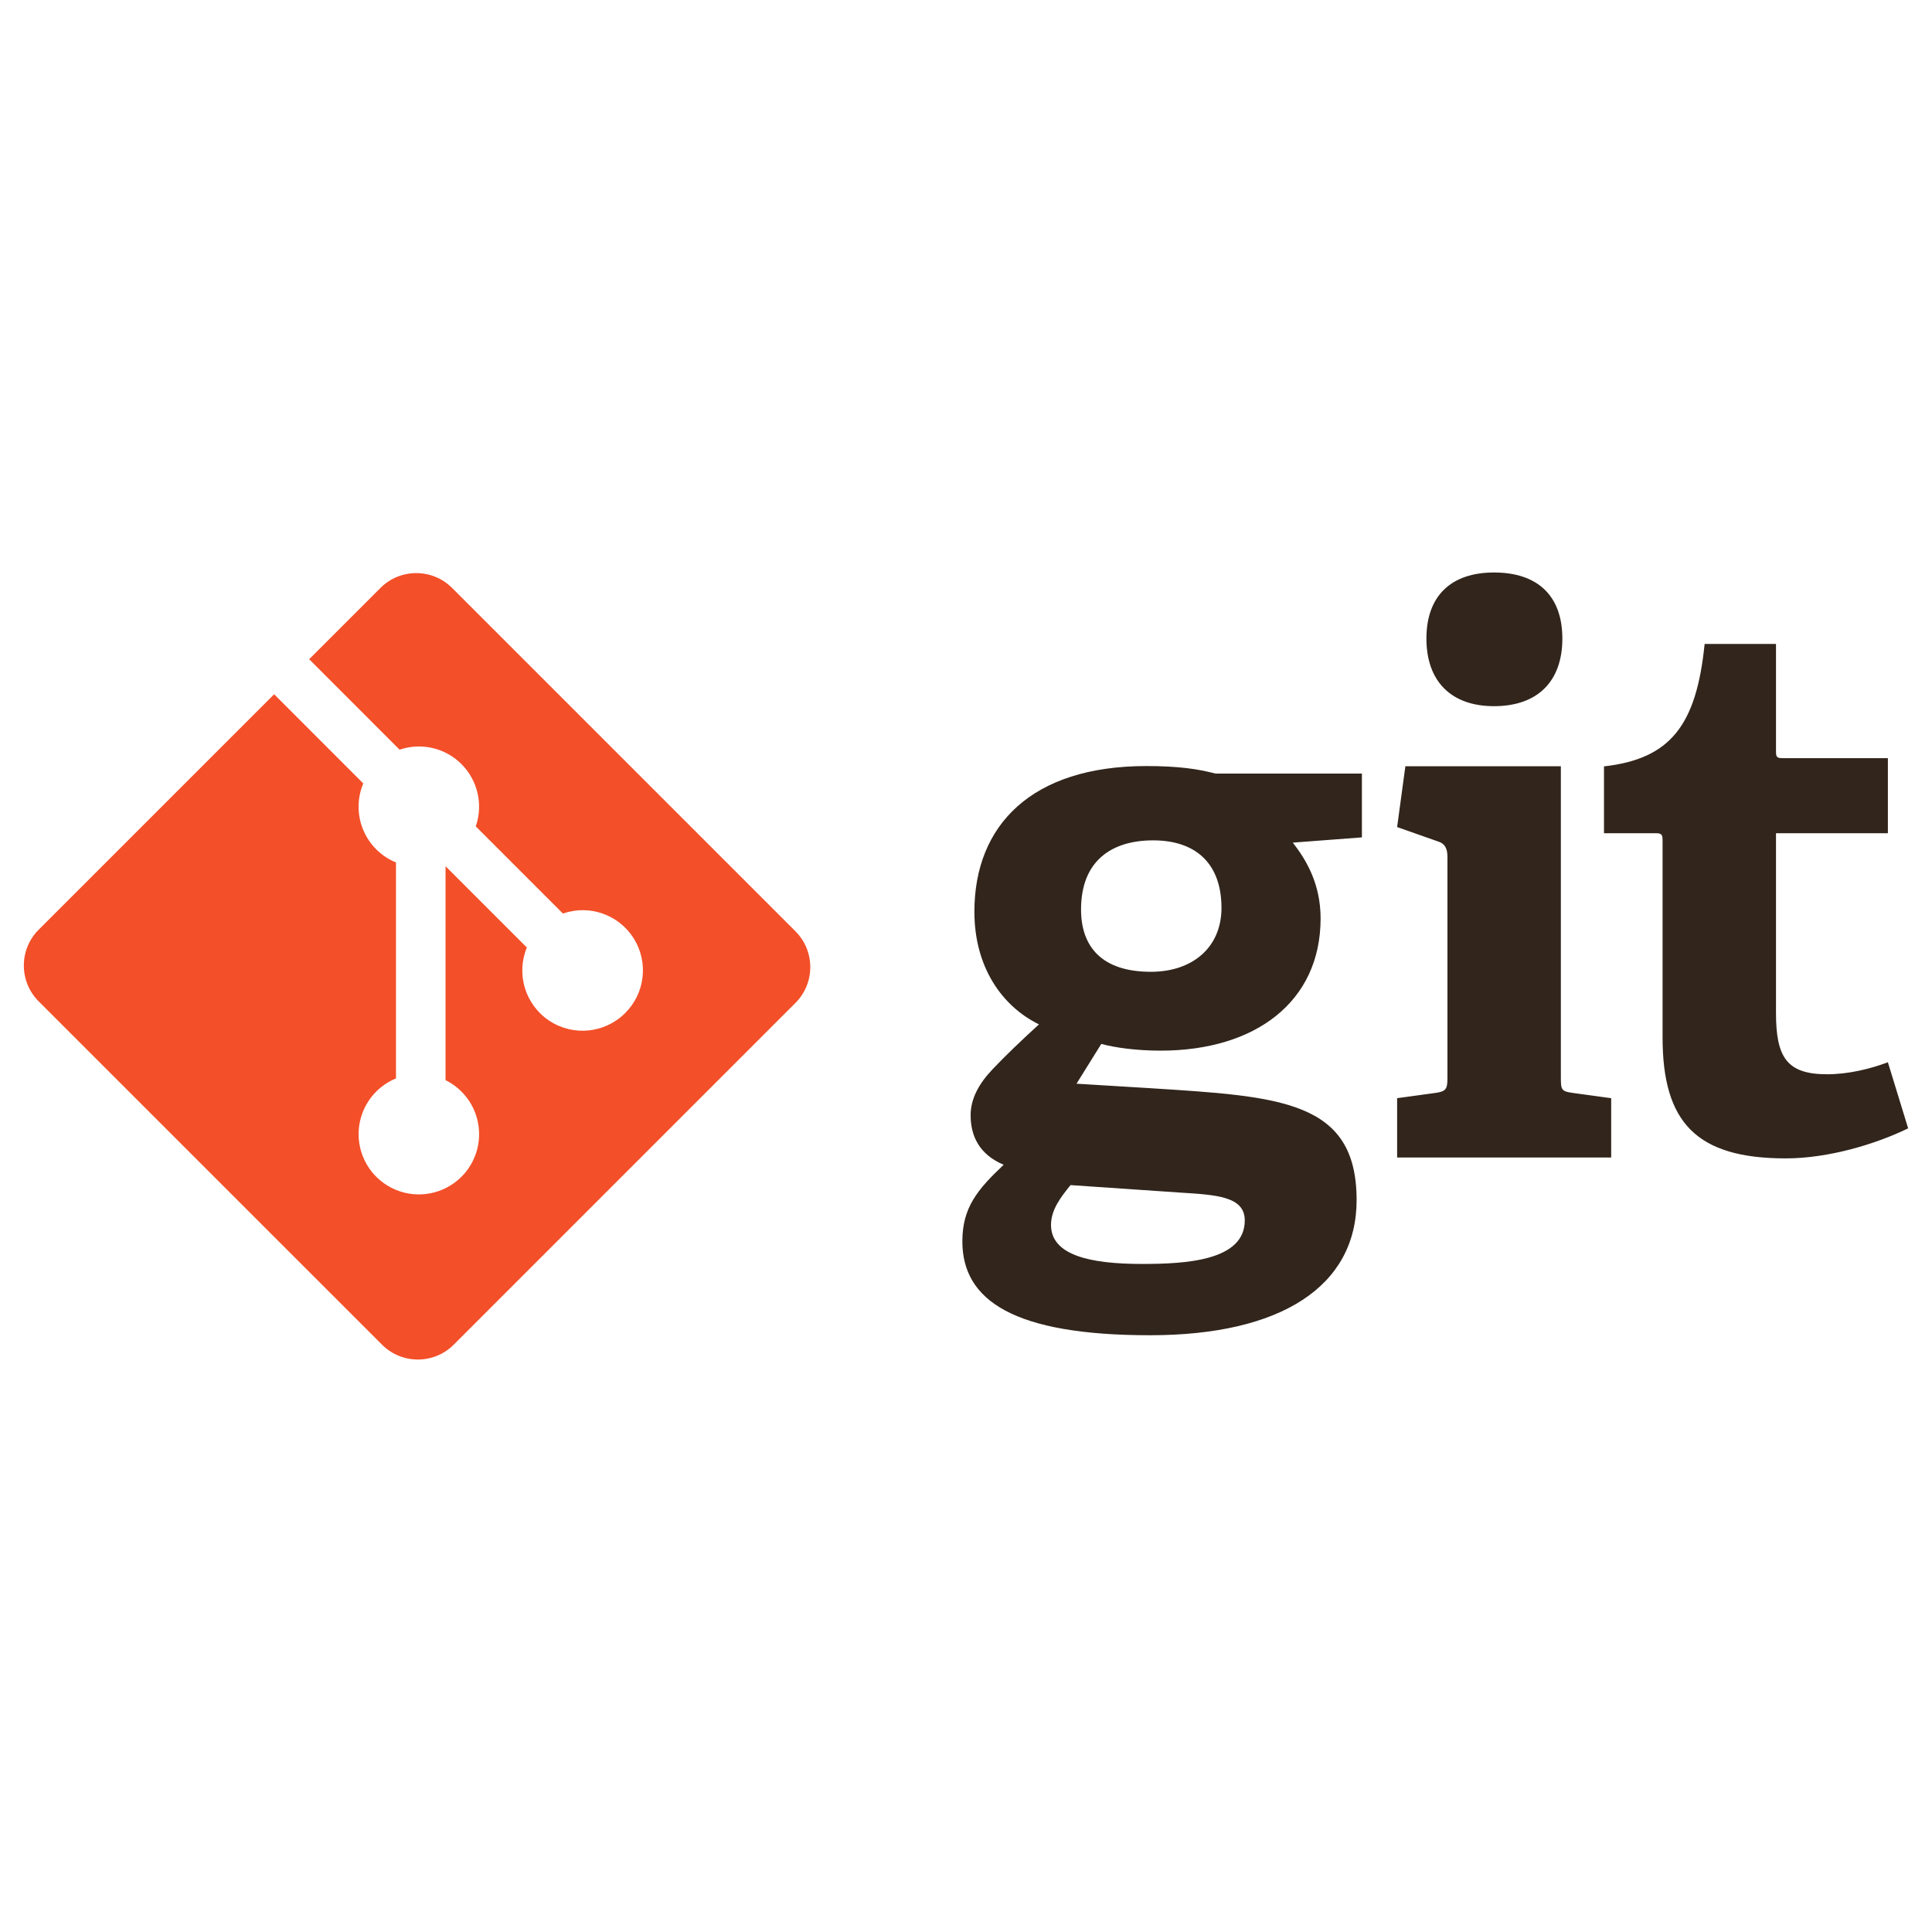
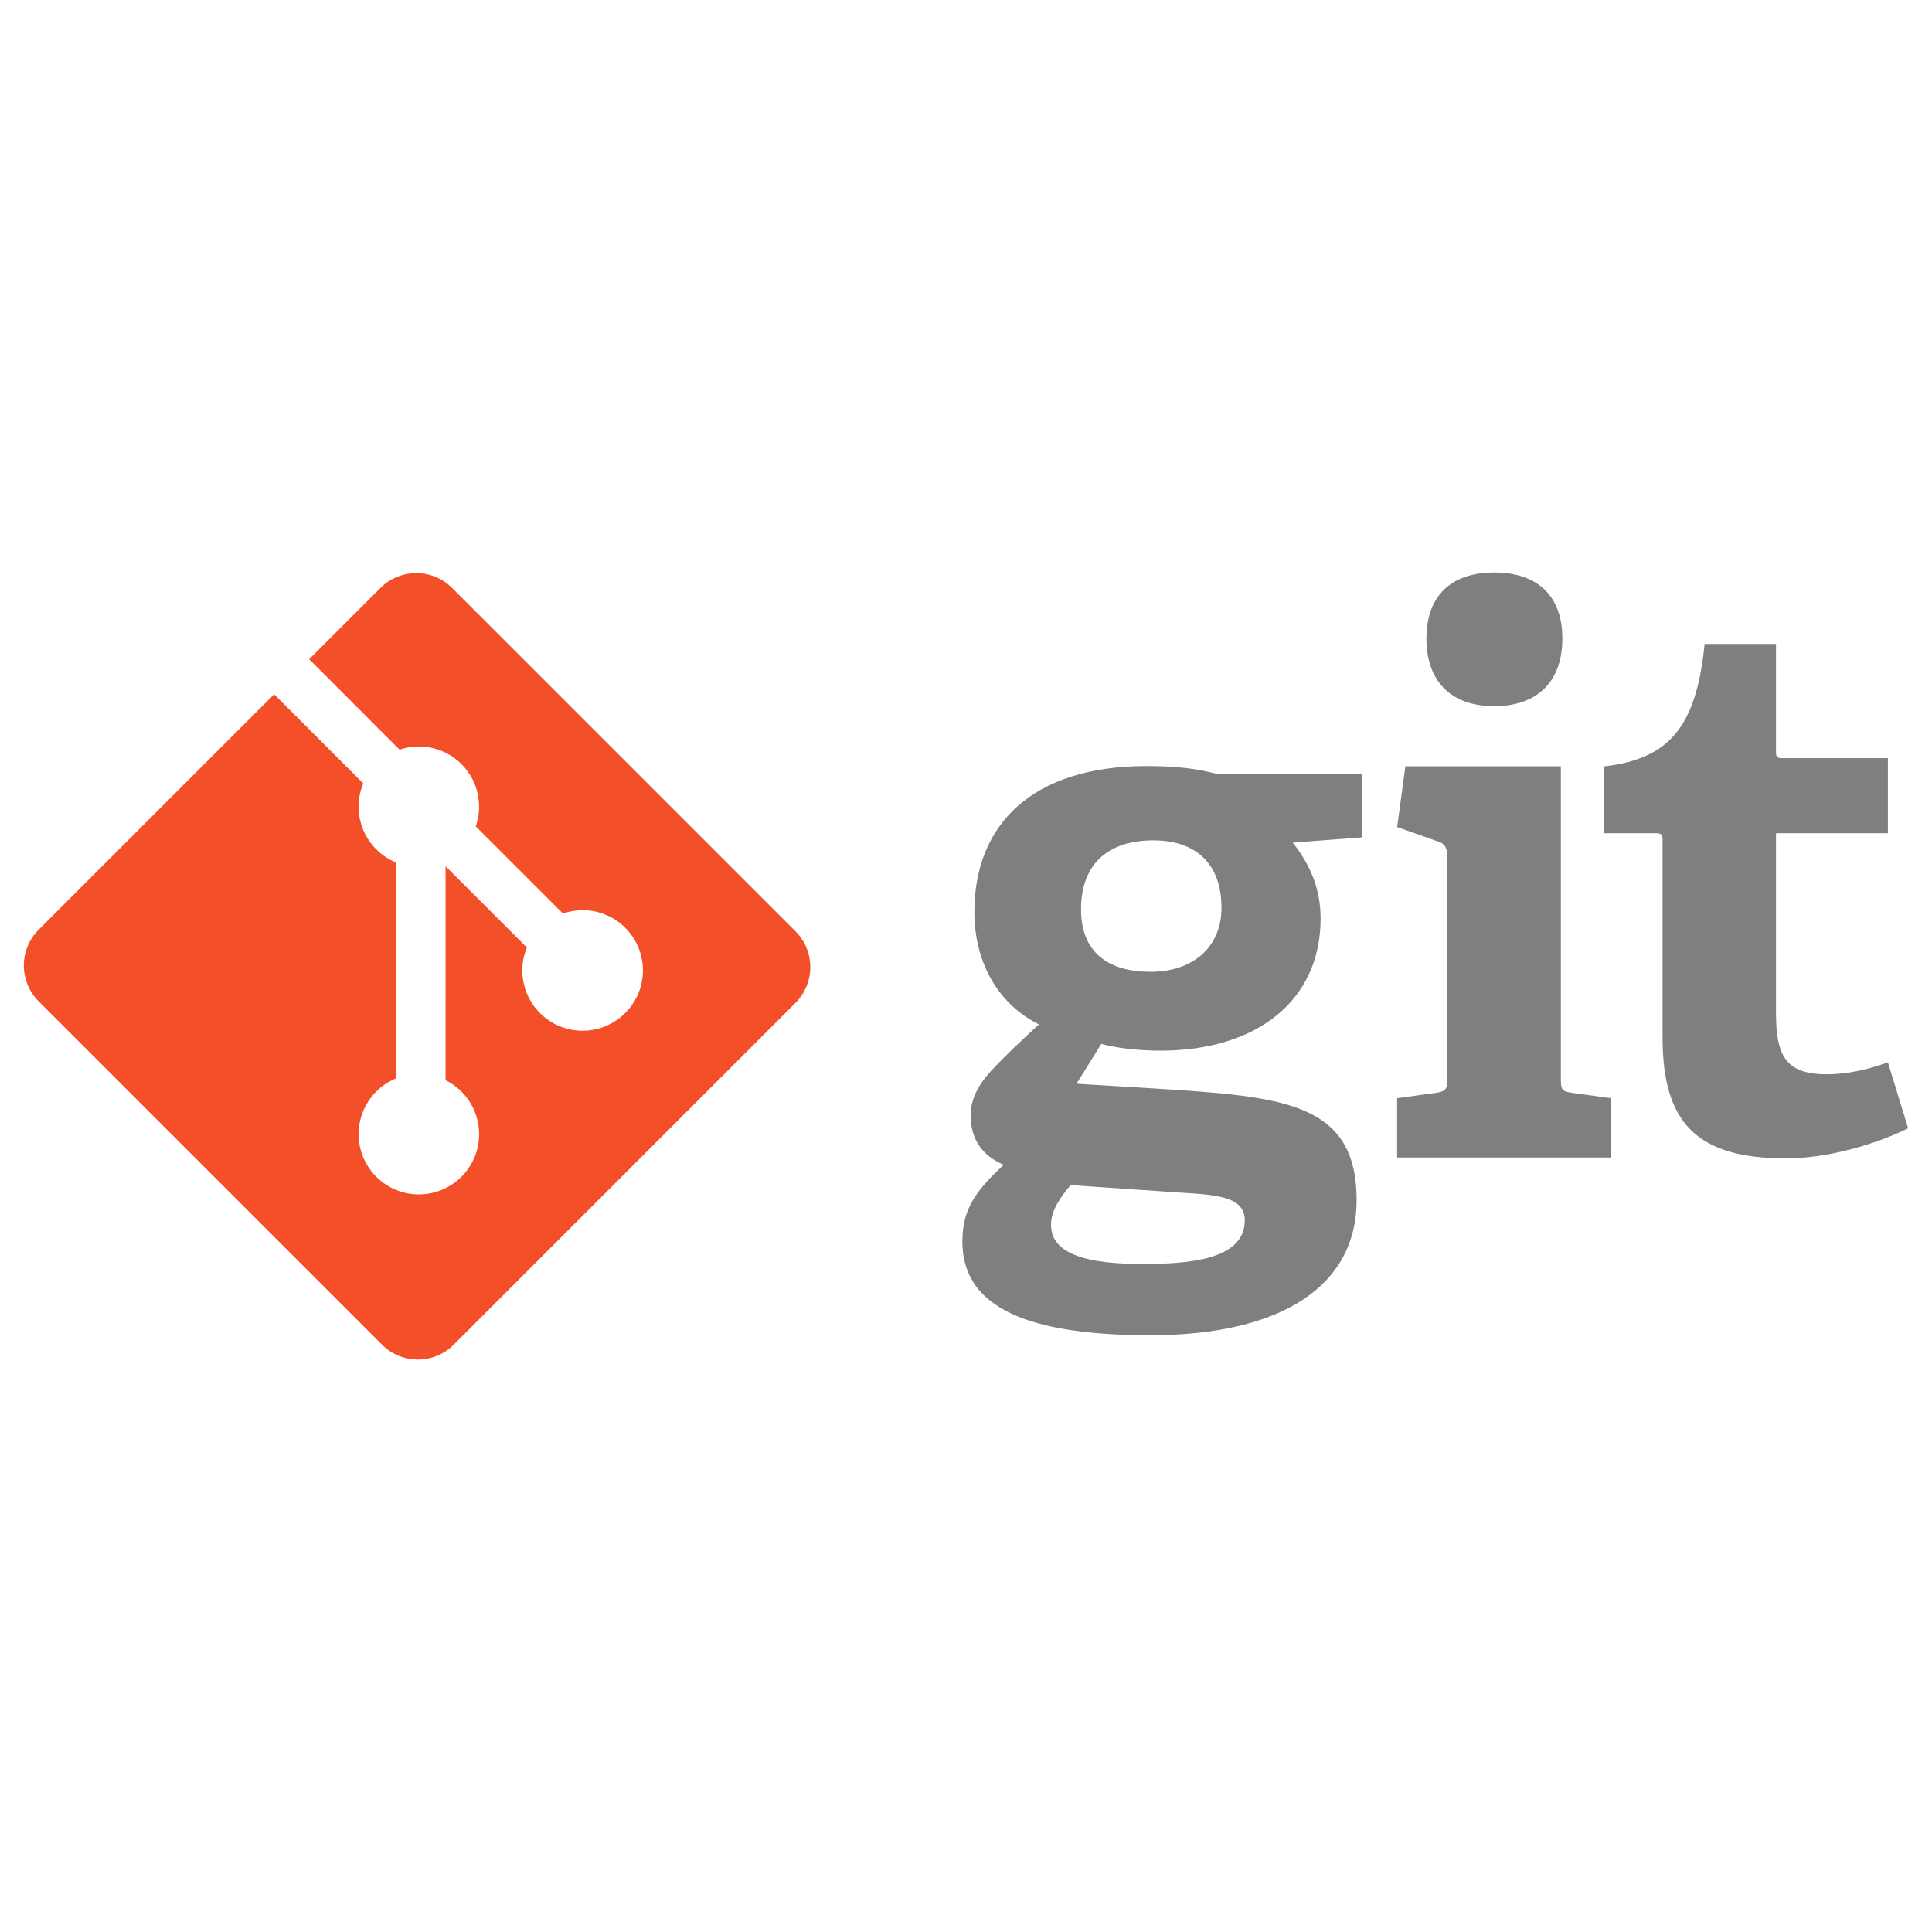
<svg xmlns="http://www.w3.org/2000/svg" viewBox="0 0 128 128">
-   <path fill="#31251C" d="M76.397 55.676c-2.737 0-4.775 1.344-4.775 4.579 0 2.437 1.343 4.129 4.628 4.129 2.784 0 4.676-1.641 4.676-4.23 0-2.934-1.693-4.478-4.529-4.478zm-5.471 22.84c-.648.795-1.294 1.64-1.294 2.637 0 1.989 2.536 2.587 6.021 2.587 2.885 0 6.816-.202 6.816-2.885 0-1.595-1.892-1.693-4.281-1.843l-7.262-.496zm14.725-22.69c.895 1.145 1.842 2.737 1.842 5.026 0 5.522-4.329 8.756-10.597 8.756-1.594 0-3.037-.198-3.932-.447l-1.642 2.637 4.875.297c8.608.549 13.682.798 13.682 7.413 0 5.723-5.024 8.955-13.682 8.955-9.006 0-12.438-2.289-12.438-6.218 0-2.24.996-3.431 2.737-5.076-1.643-.694-2.189-1.937-2.189-3.281 0-1.095.547-2.09 1.443-3.036.896-.944 1.891-1.891 3.084-2.985-2.438-1.194-4.278-3.781-4.278-7.464 0-5.721 3.781-9.65 11.393-9.65 2.14 0 3.435.197 4.578.498h9.703v4.228l-4.579.347zm13.332-9.04c-2.837 0-4.479-1.643-4.479-4.48 0-2.833 1.642-4.377 4.479-4.377 2.886 0 4.527 1.543 4.527 4.377.001 2.837-1.641 4.48-4.527 4.48zm-6.42 29.9v-3.929l2.539-.348c.696-.1.795-.249.795-.997V56.785c0-.546-.148-.896-.647-1.044l-2.687-.946.547-4.028h10.301v20.646c0 .798.048.896.796.997l2.538.348v3.929H92.563v-.001zm33.857-1.93c-2.141 1.043-5.274 1.99-8.112 1.99-5.92 0-8.158-2.386-8.158-8.011V55.7c0-.297 0-.497-.399-.497h-3.482v-4.428c4.38-.499 6.12-2.688 6.667-8.111h4.728v7.067c0 .347 0 .498.398.498h7.015v4.975h-7.413v11.89c0 2.935.697 4.079 3.383 4.079 1.395 0 2.836-.347 4.03-.795l1.343 4.378z" />
+   <path fill="#7f7f7f" d="M76.397 55.676c-2.737 0-4.775 1.344-4.775 4.579 0 2.437 1.343 4.129 4.628 4.129 2.784 0 4.676-1.641 4.676-4.23 0-2.934-1.693-4.478-4.529-4.478zm-5.471 22.84c-.648.795-1.294 1.64-1.294 2.637 0 1.989 2.536 2.587 6.021 2.587 2.885 0 6.816-.202 6.816-2.885 0-1.595-1.892-1.693-4.281-1.843l-7.262-.496zm14.725-22.69c.895 1.145 1.842 2.737 1.842 5.026 0 5.522-4.329 8.756-10.597 8.756-1.594 0-3.037-.198-3.932-.447l-1.642 2.637 4.875.297c8.608.549 13.682.798 13.682 7.413 0 5.723-5.024 8.955-13.682 8.955-9.006 0-12.438-2.289-12.438-6.218 0-2.24.996-3.431 2.737-5.076-1.643-.694-2.189-1.937-2.189-3.281 0-1.095.547-2.09 1.443-3.036.896-.944 1.891-1.891 3.084-2.985-2.438-1.194-4.278-3.781-4.278-7.464 0-5.721 3.781-9.65 11.393-9.65 2.14 0 3.435.197 4.578.498h9.703v4.228l-4.579.347zm13.332-9.04c-2.837 0-4.479-1.643-4.479-4.48 0-2.833 1.642-4.377 4.479-4.377 2.886 0 4.527 1.543 4.527 4.377.001 2.837-1.641 4.48-4.527 4.48zm-6.42 29.9v-3.929l2.539-.348c.696-.1.795-.249.795-.997V56.785c0-.546-.148-.896-.647-1.044l-2.687-.946.547-4.028h10.301v20.646c0 .798.048.896.796.997l2.538.348v3.929H92.563v-.001zm33.857-1.93c-2.141 1.043-5.274 1.99-8.112 1.99-5.92 0-8.158-2.386-8.158-8.011V55.7c0-.297 0-.497-.399-.497h-3.482v-4.428c4.38-.499 6.12-2.688 6.667-8.111h4.728v7.067c0 .347 0 .498.398.498h7.015v4.975h-7.413v11.89c0 2.935.697 4.079 3.383 4.079 1.395 0 2.836-.347 4.03-.795l1.343 4.378z" />
  <path fill="#F34F29" d="M52.7 61.7L29.951 38.952a3.355 3.355 0 00-4.744 0l-4.724 4.724 5.991 5.992a3.983 3.983 0 014.1.956 3.988 3.988 0 01.947 4.125l5.775 5.775a3.988 3.988 0 014.125 6.593 3.992 3.992 0 01-6.516-4.342l-5.386-5.386-.001 14.174a3.992 3.992 0 011.056 6.401 3.993 3.993 0 11-4.339-6.518V57.141a3.99 3.99 0 01-2.167-5.236l-5.906-5.908L2.563 61.595a3.356 3.356 0 000 4.747L25.312 89.09a3.357 3.357 0 004.746 0L52.7 66.446a3.355 3.355 0 000-4.746z" />
  <path fill="none" d="M1.58 37.928h124.84v52.143H1.58z" />
</svg>
